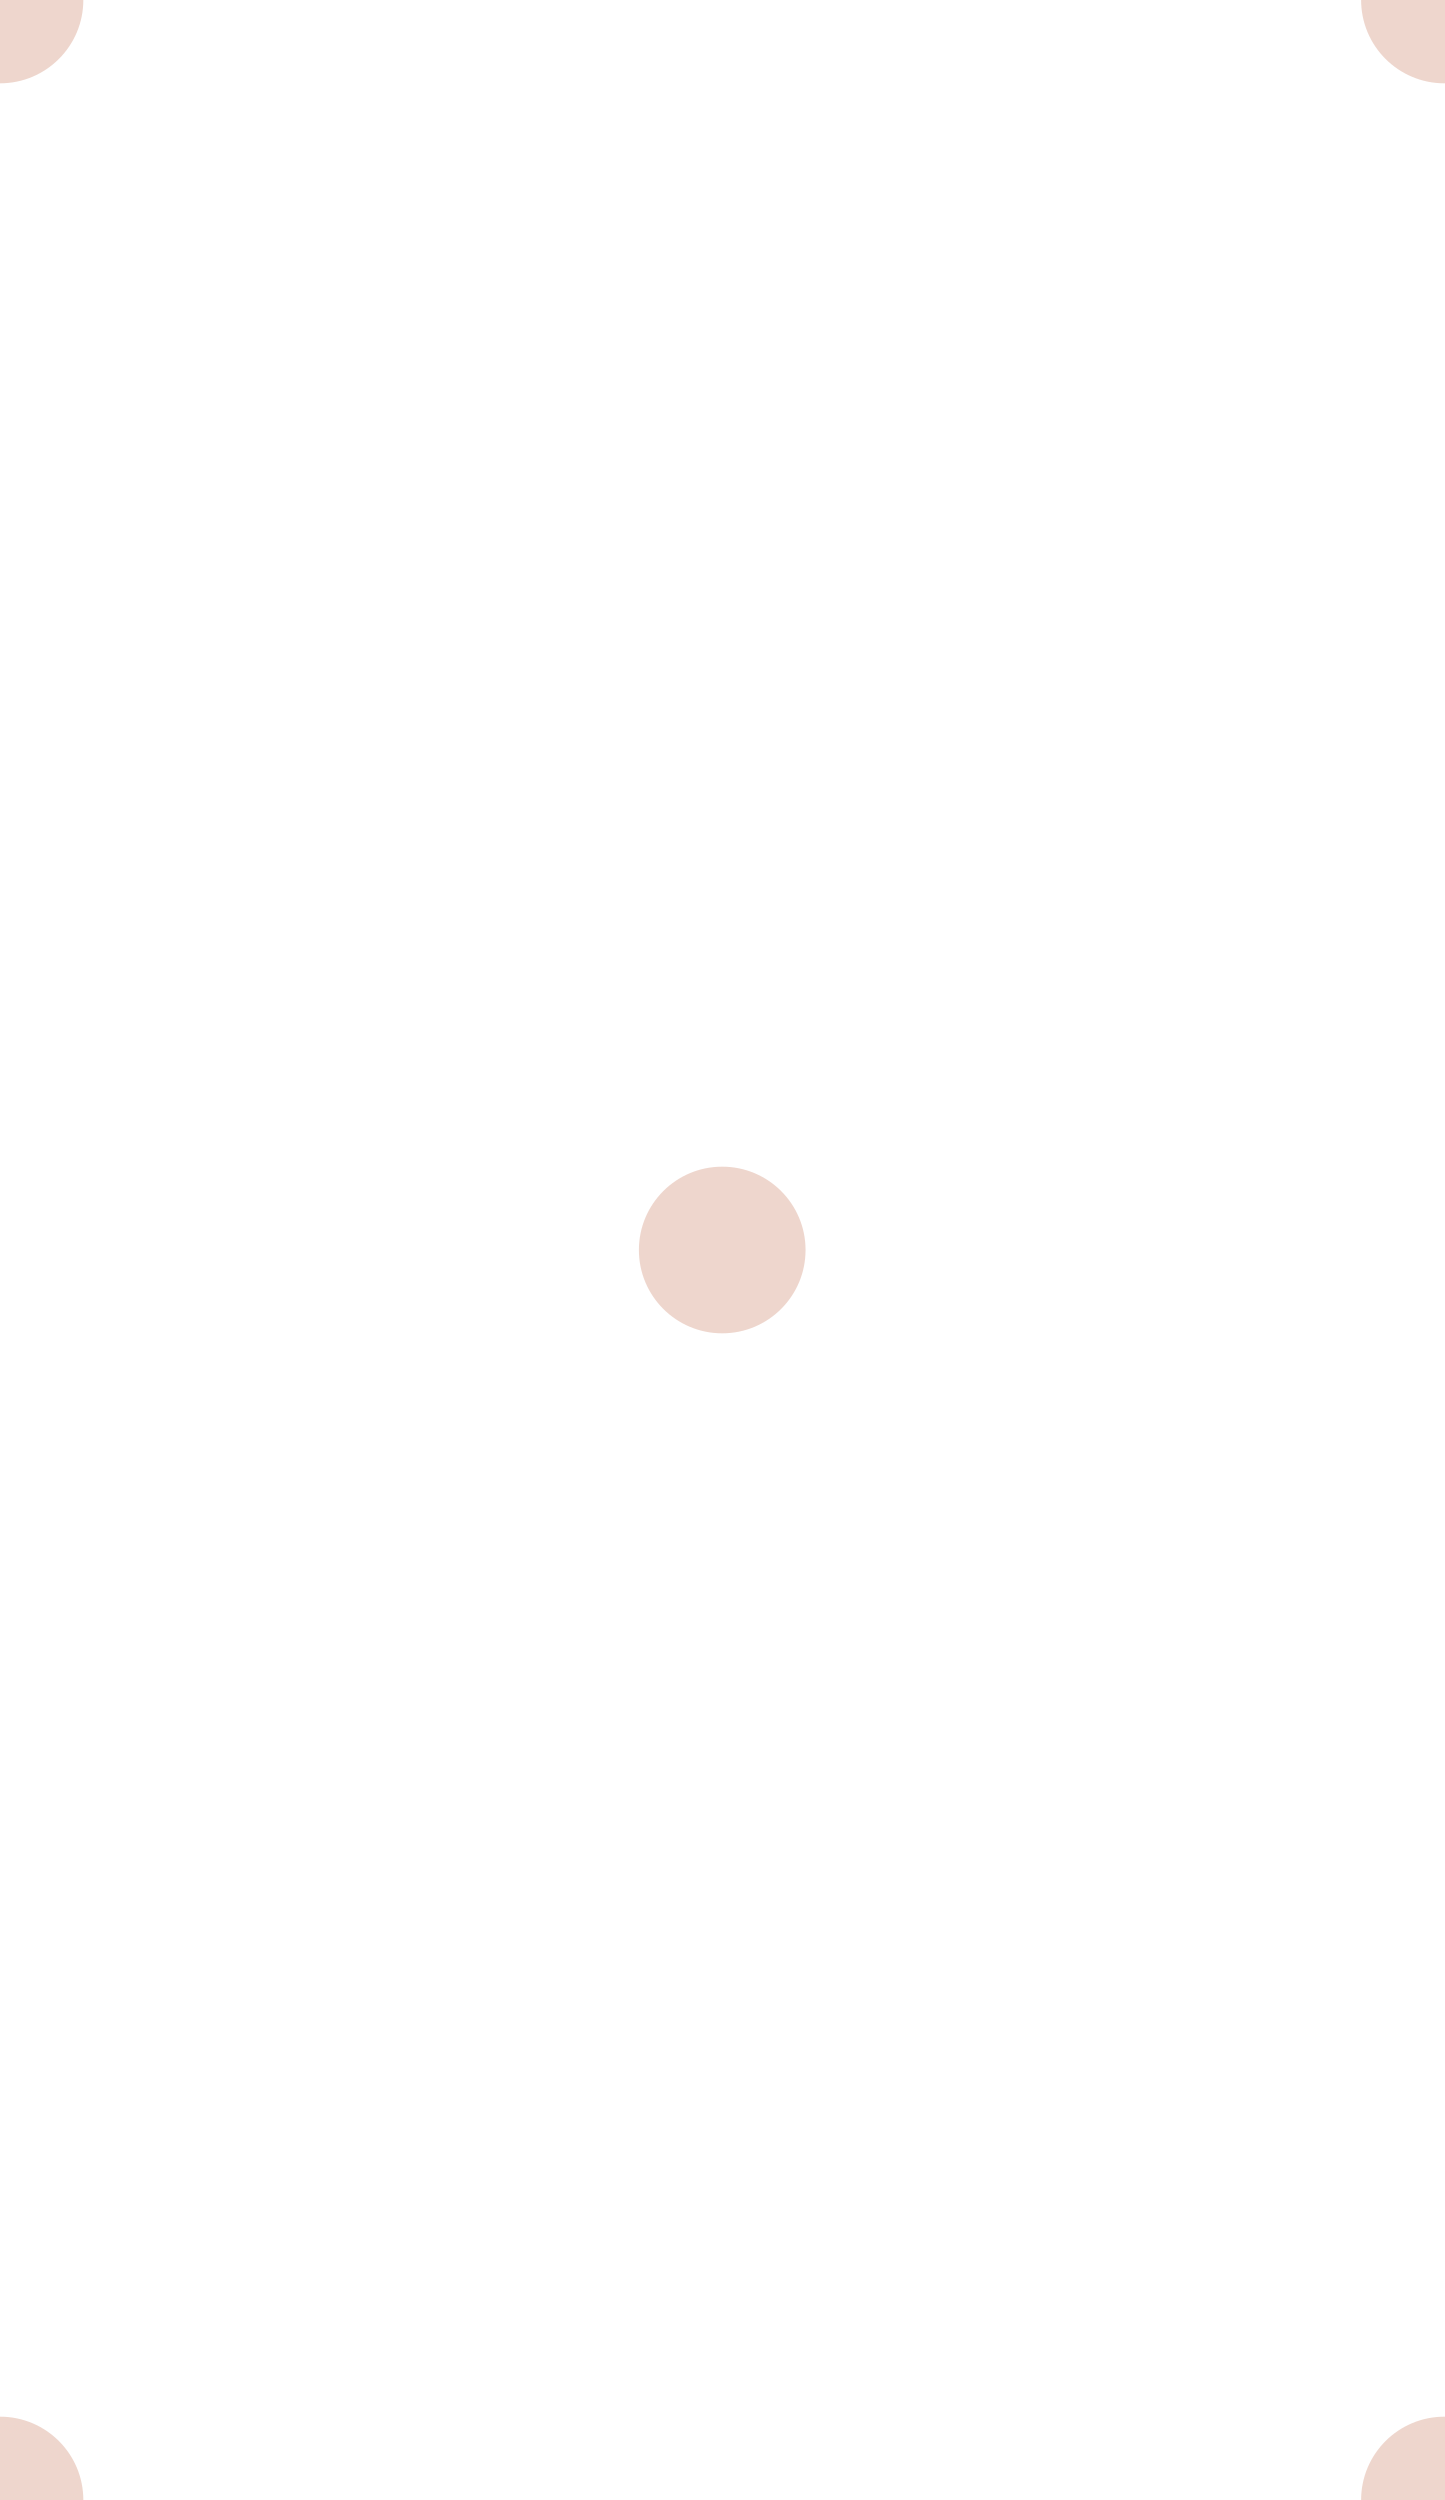
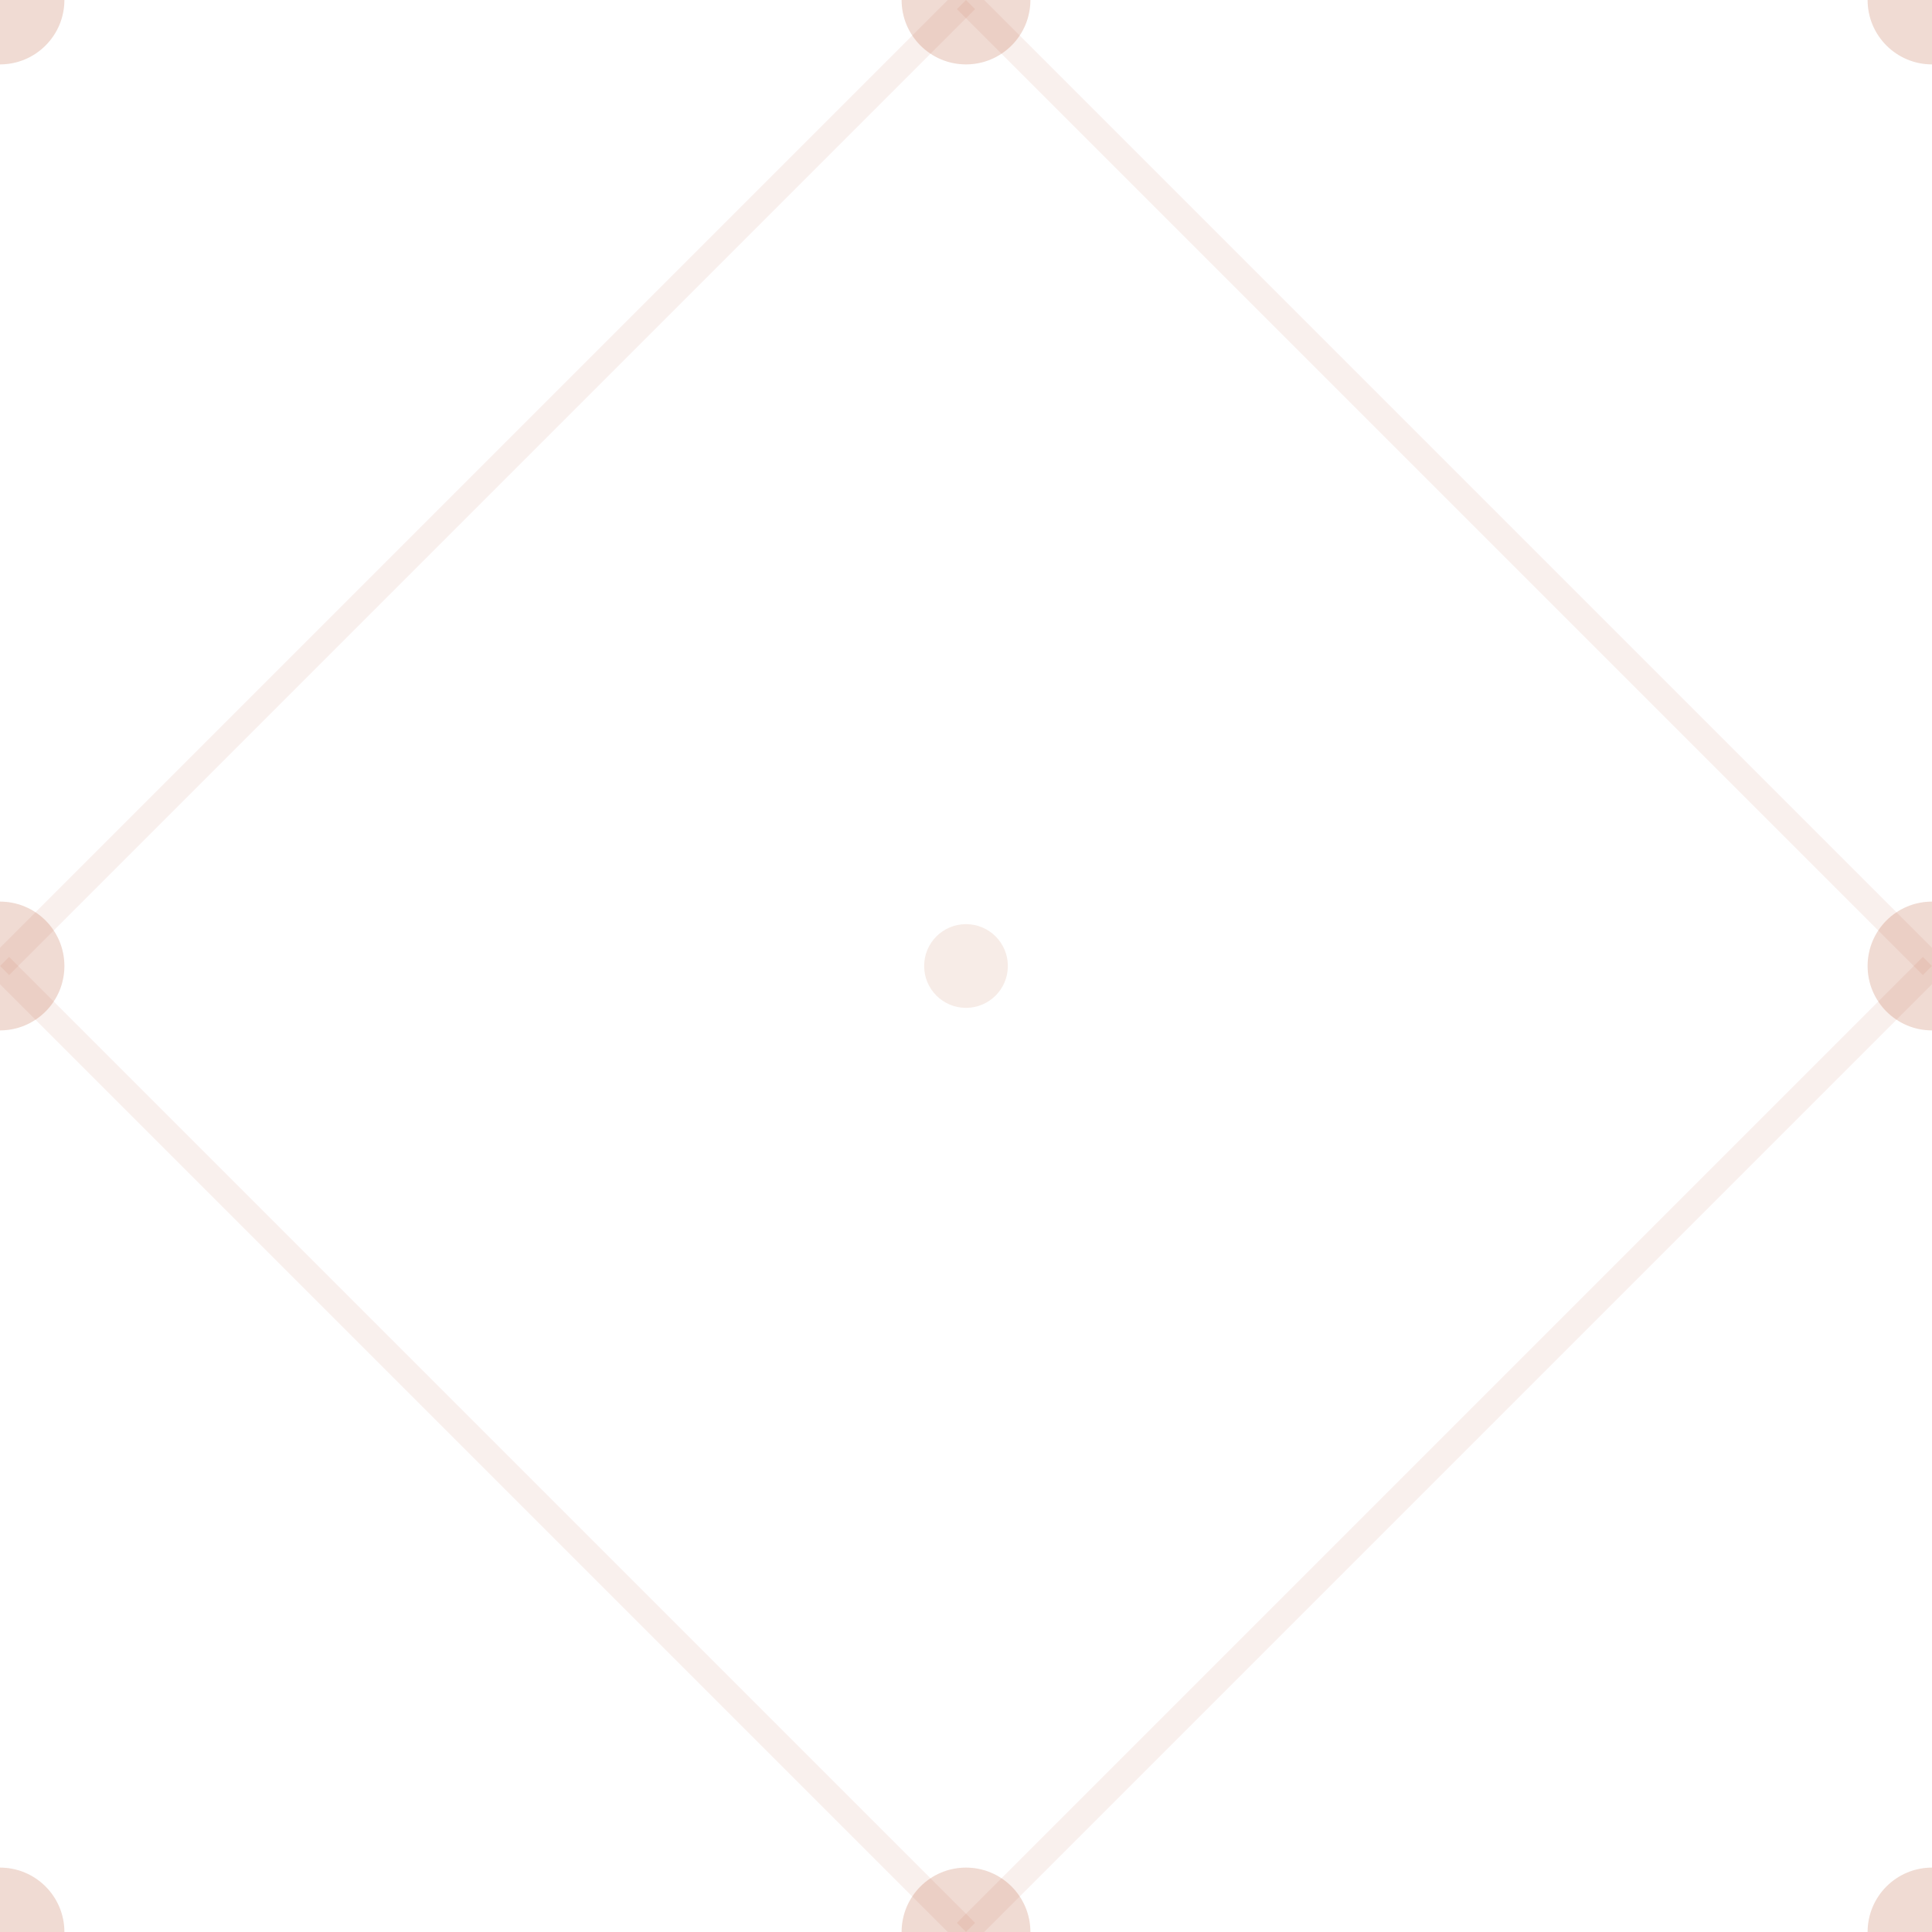
- <svg xmlns="http://www.w3.org/2000/svg" width="26" height="45" viewBox="0 0 26 45">
-   <circle cx="0" cy="0" r="1.5" fill="#BD5D38" fill-opacity="0.25" />
-   <circle cx="26" cy="0" r="1.5" fill="#BD5D38" fill-opacity="0.25" />
-   <circle cx="13" cy="22.5" r="1.5" fill="#BD5D38" fill-opacity="0.25" />
-   <circle cx="0" cy="45" r="1.5" fill="#BD5D38" fill-opacity="0.25" />
-   <circle cx="26" cy="45" r="1.5" fill="#BD5D38" fill-opacity="0.25" />
+ <svg xmlns="http://www.w3.org/2000/svg" width="60" height="60" viewBox="0 0 60 60">
+   <line x1="30" y1="0" x2="60" y2="30" stroke="#BD5D38" stroke-opacity="0.09" stroke-width="0.8" />
+   <line x1="60" y1="30" x2="30" y2="60" stroke="#BD5D38" stroke-opacity="0.09" stroke-width="0.8" />
+   <line x1="30" y1="0" x2="0" y2="30" stroke="#BD5D38" stroke-opacity="0.09" stroke-width="0.8" />
+   <line x1="0" y1="30" x2="30" y2="60" stroke="#BD5D38" stroke-opacity="0.09" stroke-width="0.8" />
+   <circle cx="30" cy="0" r="2" fill="#BD5D38" fill-opacity="0.22" />
+   <circle cx="0" cy="30" r="2" fill="#BD5D38" fill-opacity="0.22" />
+   <circle cx="60" cy="30" r="2" fill="#BD5D38" fill-opacity="0.22" />
+   <circle cx="30" cy="60" r="2" fill="#BD5D38" fill-opacity="0.22" />
+   <circle cx="0" cy="0" r="2" fill="#BD5D38" fill-opacity="0.22" />
+   <circle cx="60" cy="0" r="2" fill="#BD5D38" fill-opacity="0.22" />
+   <circle cx="0" cy="60" r="2" fill="#BD5D38" fill-opacity="0.22" />
+   <circle cx="60" cy="60" r="2" fill="#BD5D38" fill-opacity="0.22" />
+   <circle cx="30" cy="30" r="1.3" fill="#BD5D38" fill-opacity="0.12" />
</svg>
